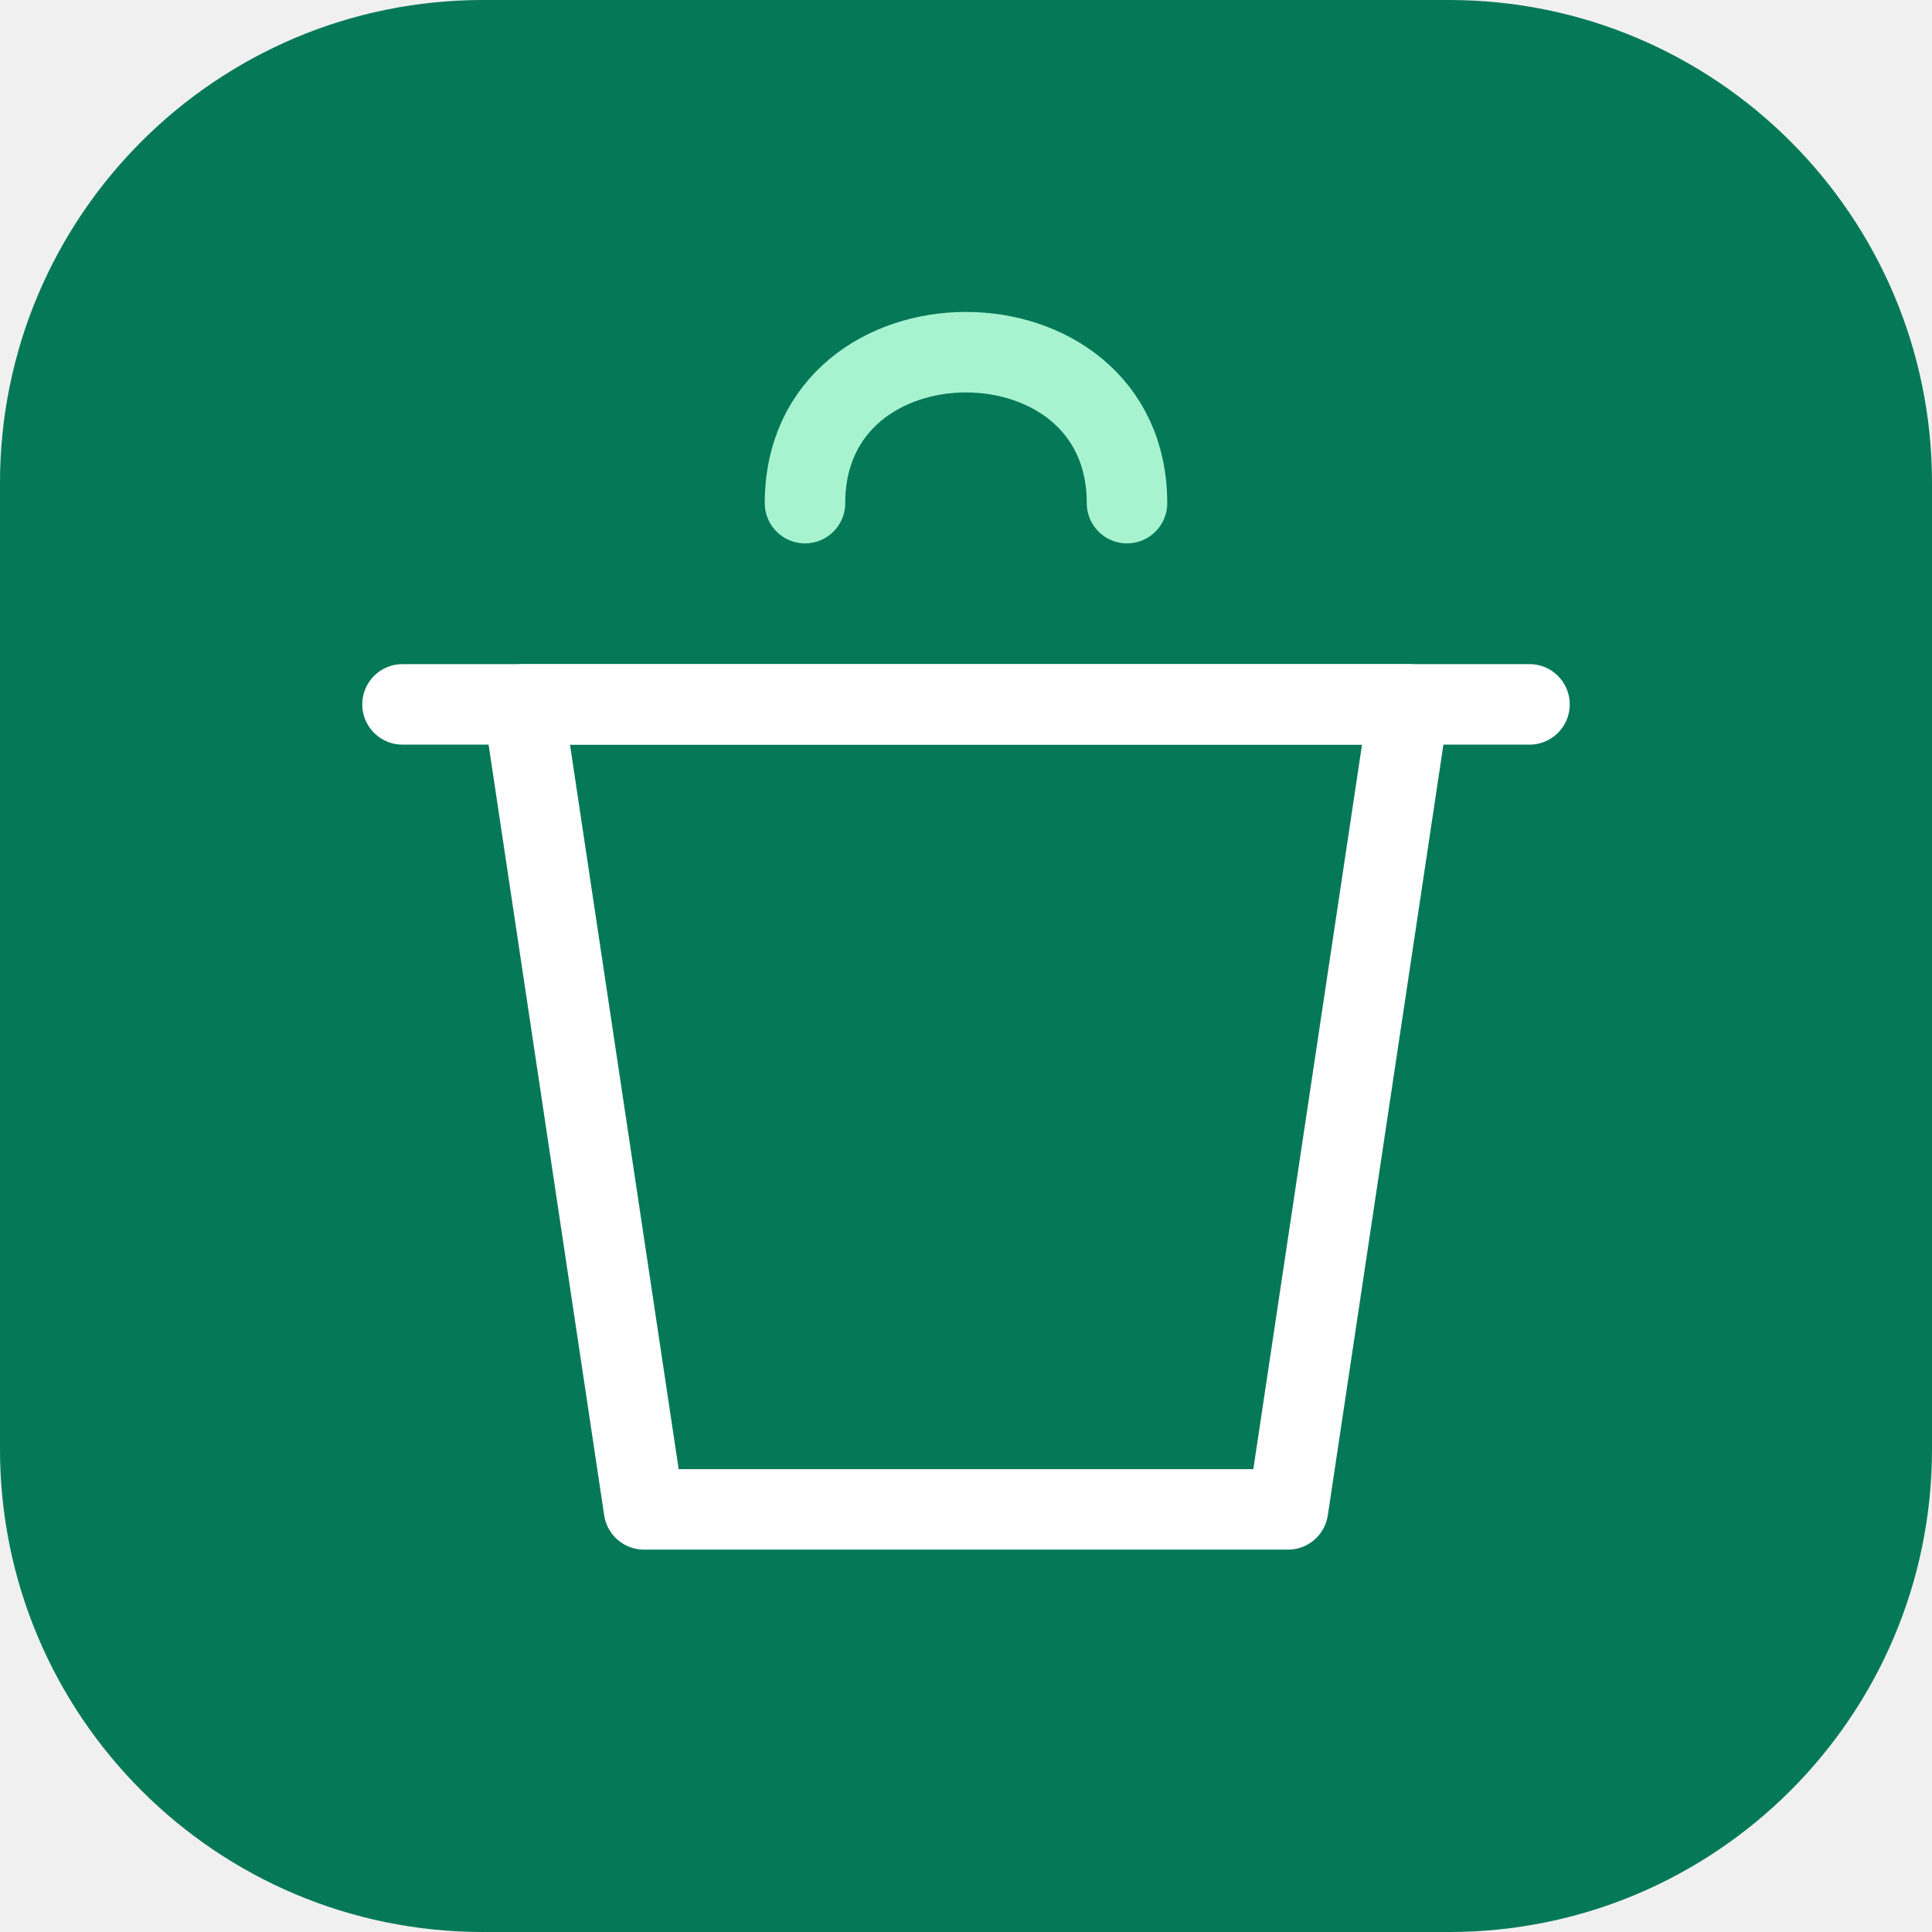
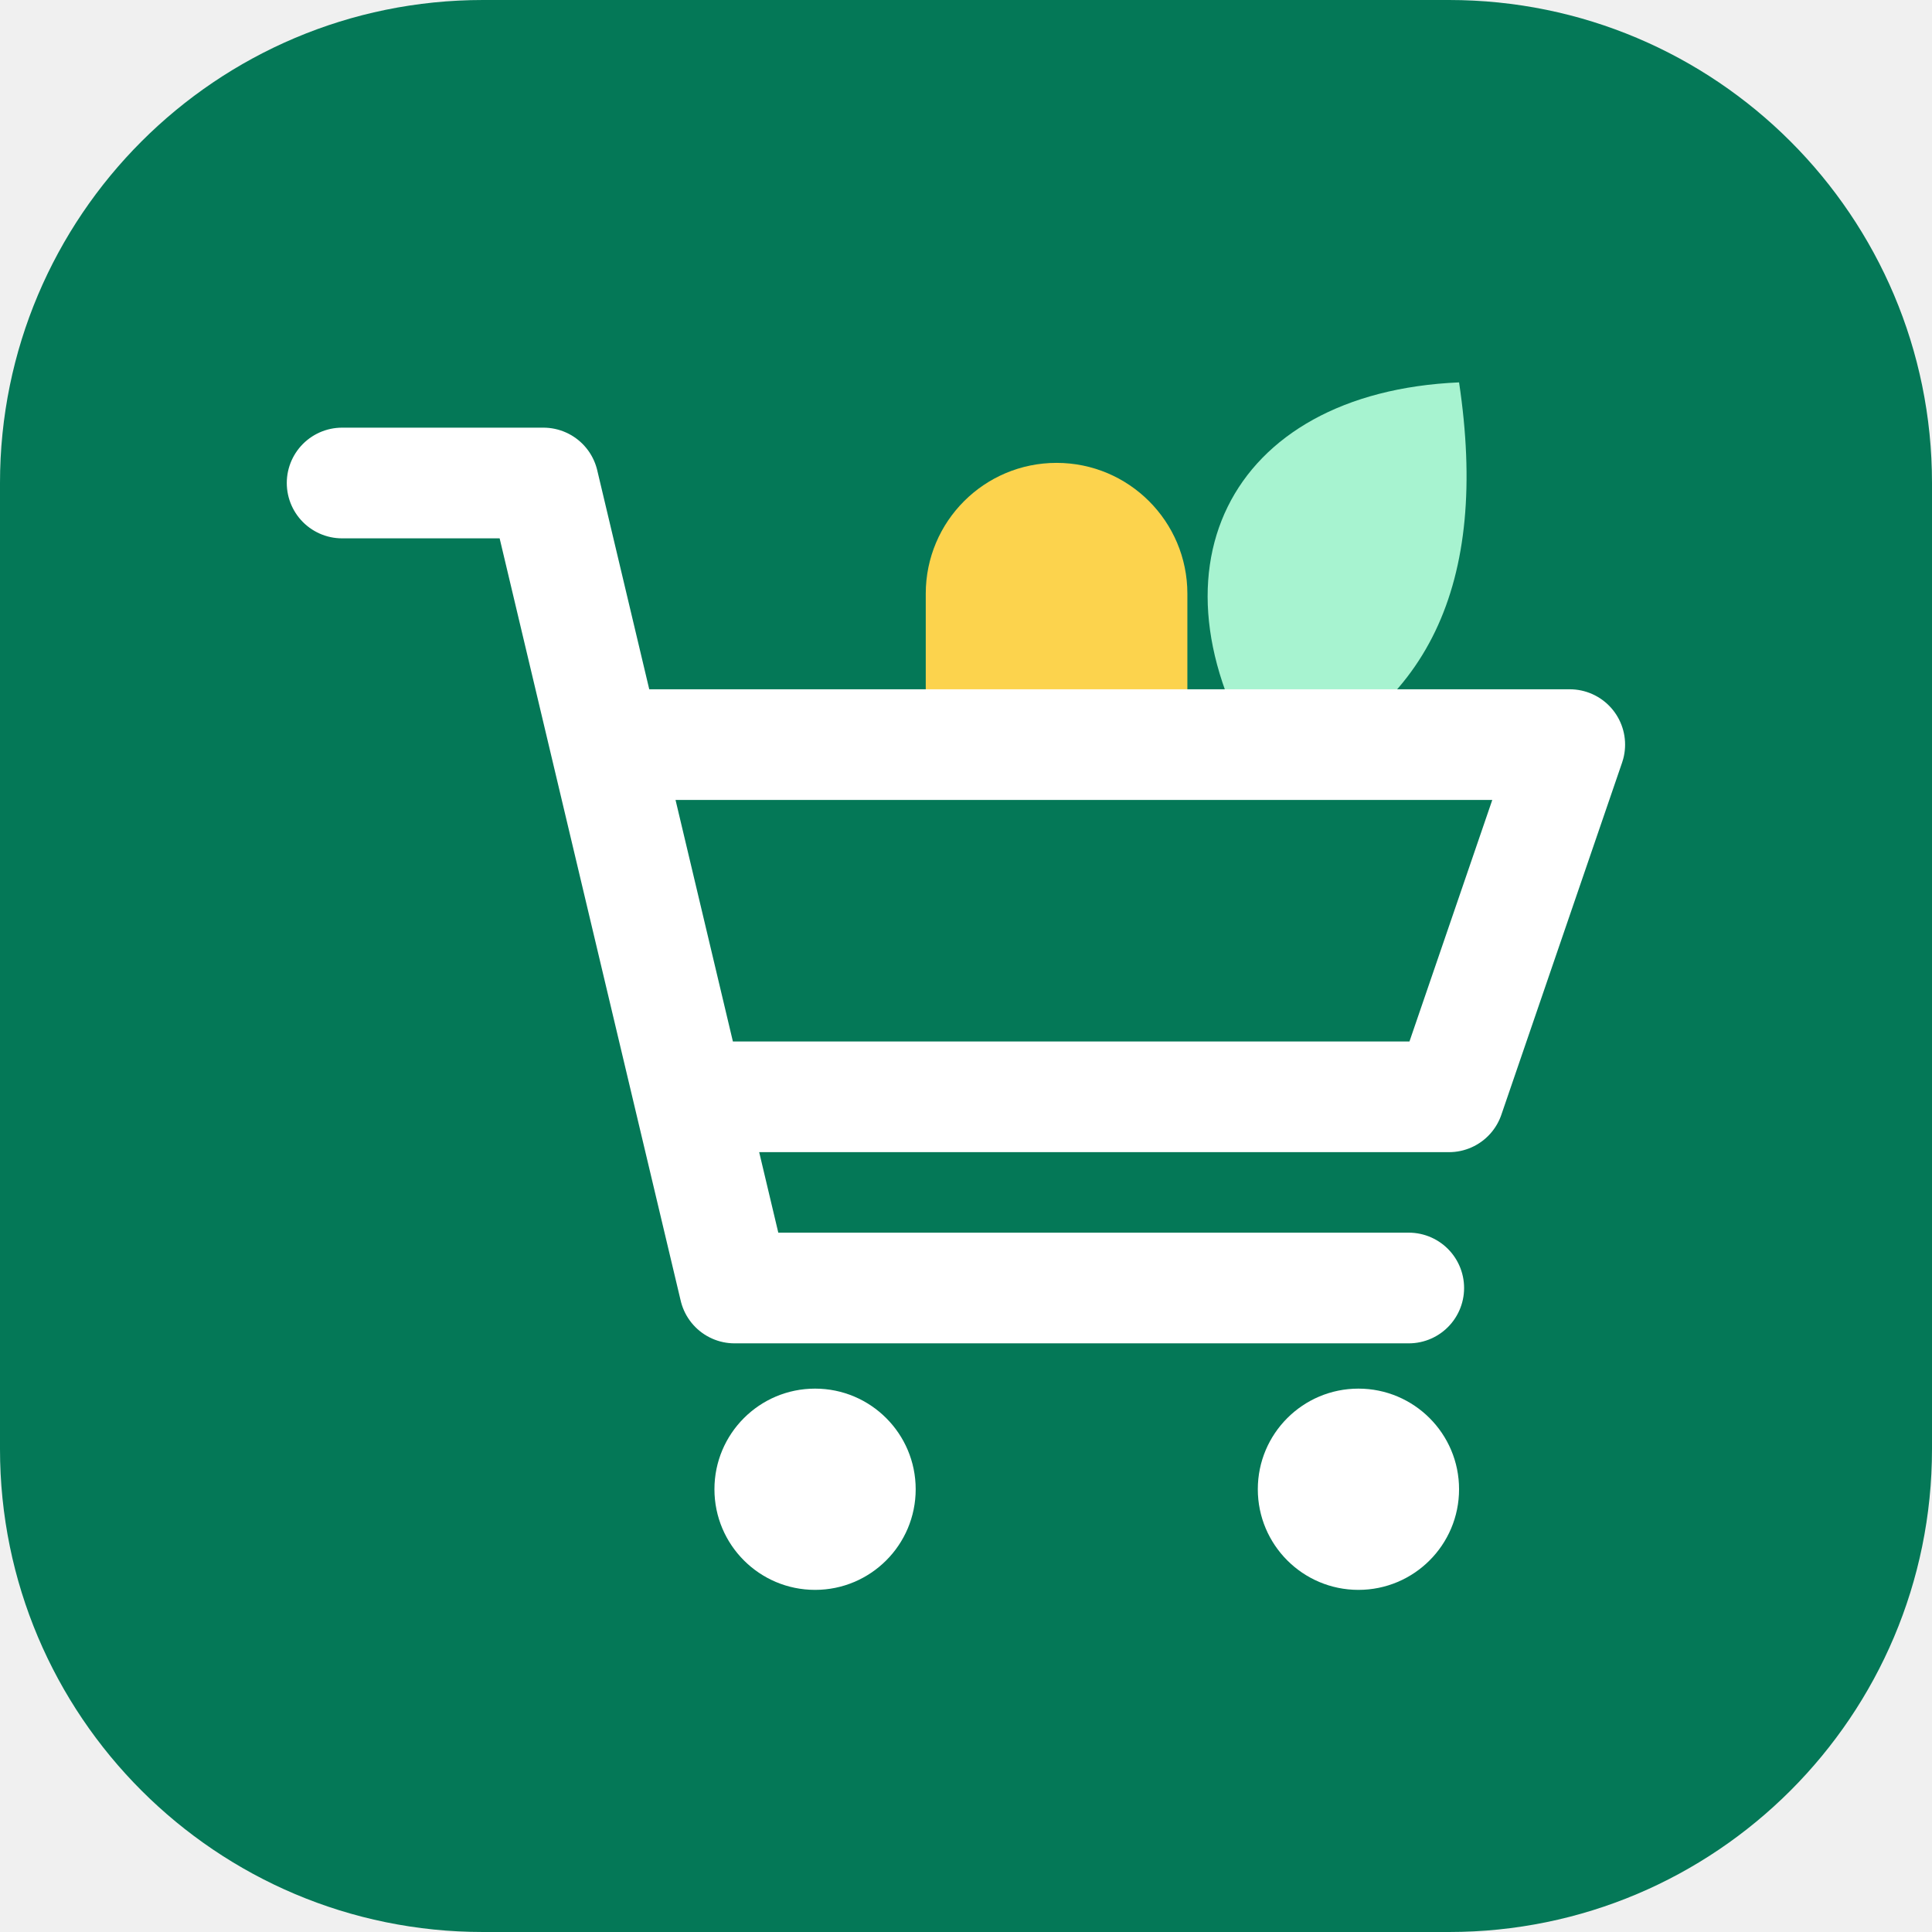
- <svg xmlns="http://www.w3.org/2000/svg" viewBox="0 0 192 192">
+ <svg xmlns="http://www.w3.org/2000/svg" viewBox="0 0 192 192" role="img" aria-labelledby="title">
  <rect width="192" height="192" rx="48" fill="#047857" />
-   <path d="M52 70h88l-12 80H64L52 70z" fill="none" stroke="white" stroke-width="8" stroke-linejoin="round" />
-   <path d="M40 70h112" stroke="white" stroke-width="8" stroke-linecap="round" />
-   <path d="M80 50c0-20 32-20 32 0" fill="none" stroke="#a7f3d0" stroke-width="8" stroke-linecap="round" />
+   <path d="M92 77V59a13 13 0 0 1 26 0v18" fill="#fcd34d" />
+   <path d="M126 77c-13-20-4-38 19-39 3 20-3 33-19 39Z" fill="#a7f3d0" />
+   <path d="M34 48h20l19 80h67M61 74h95l-12 35H70" fill="none" stroke="#fff" stroke-width="11" stroke-linecap="round" stroke-linejoin="round" />
+   <circle cx="81" cy="148" r="10" fill="#fff" />
+   <circle cx="135" cy="148" r="10" fill="#fff" />
</svg>
